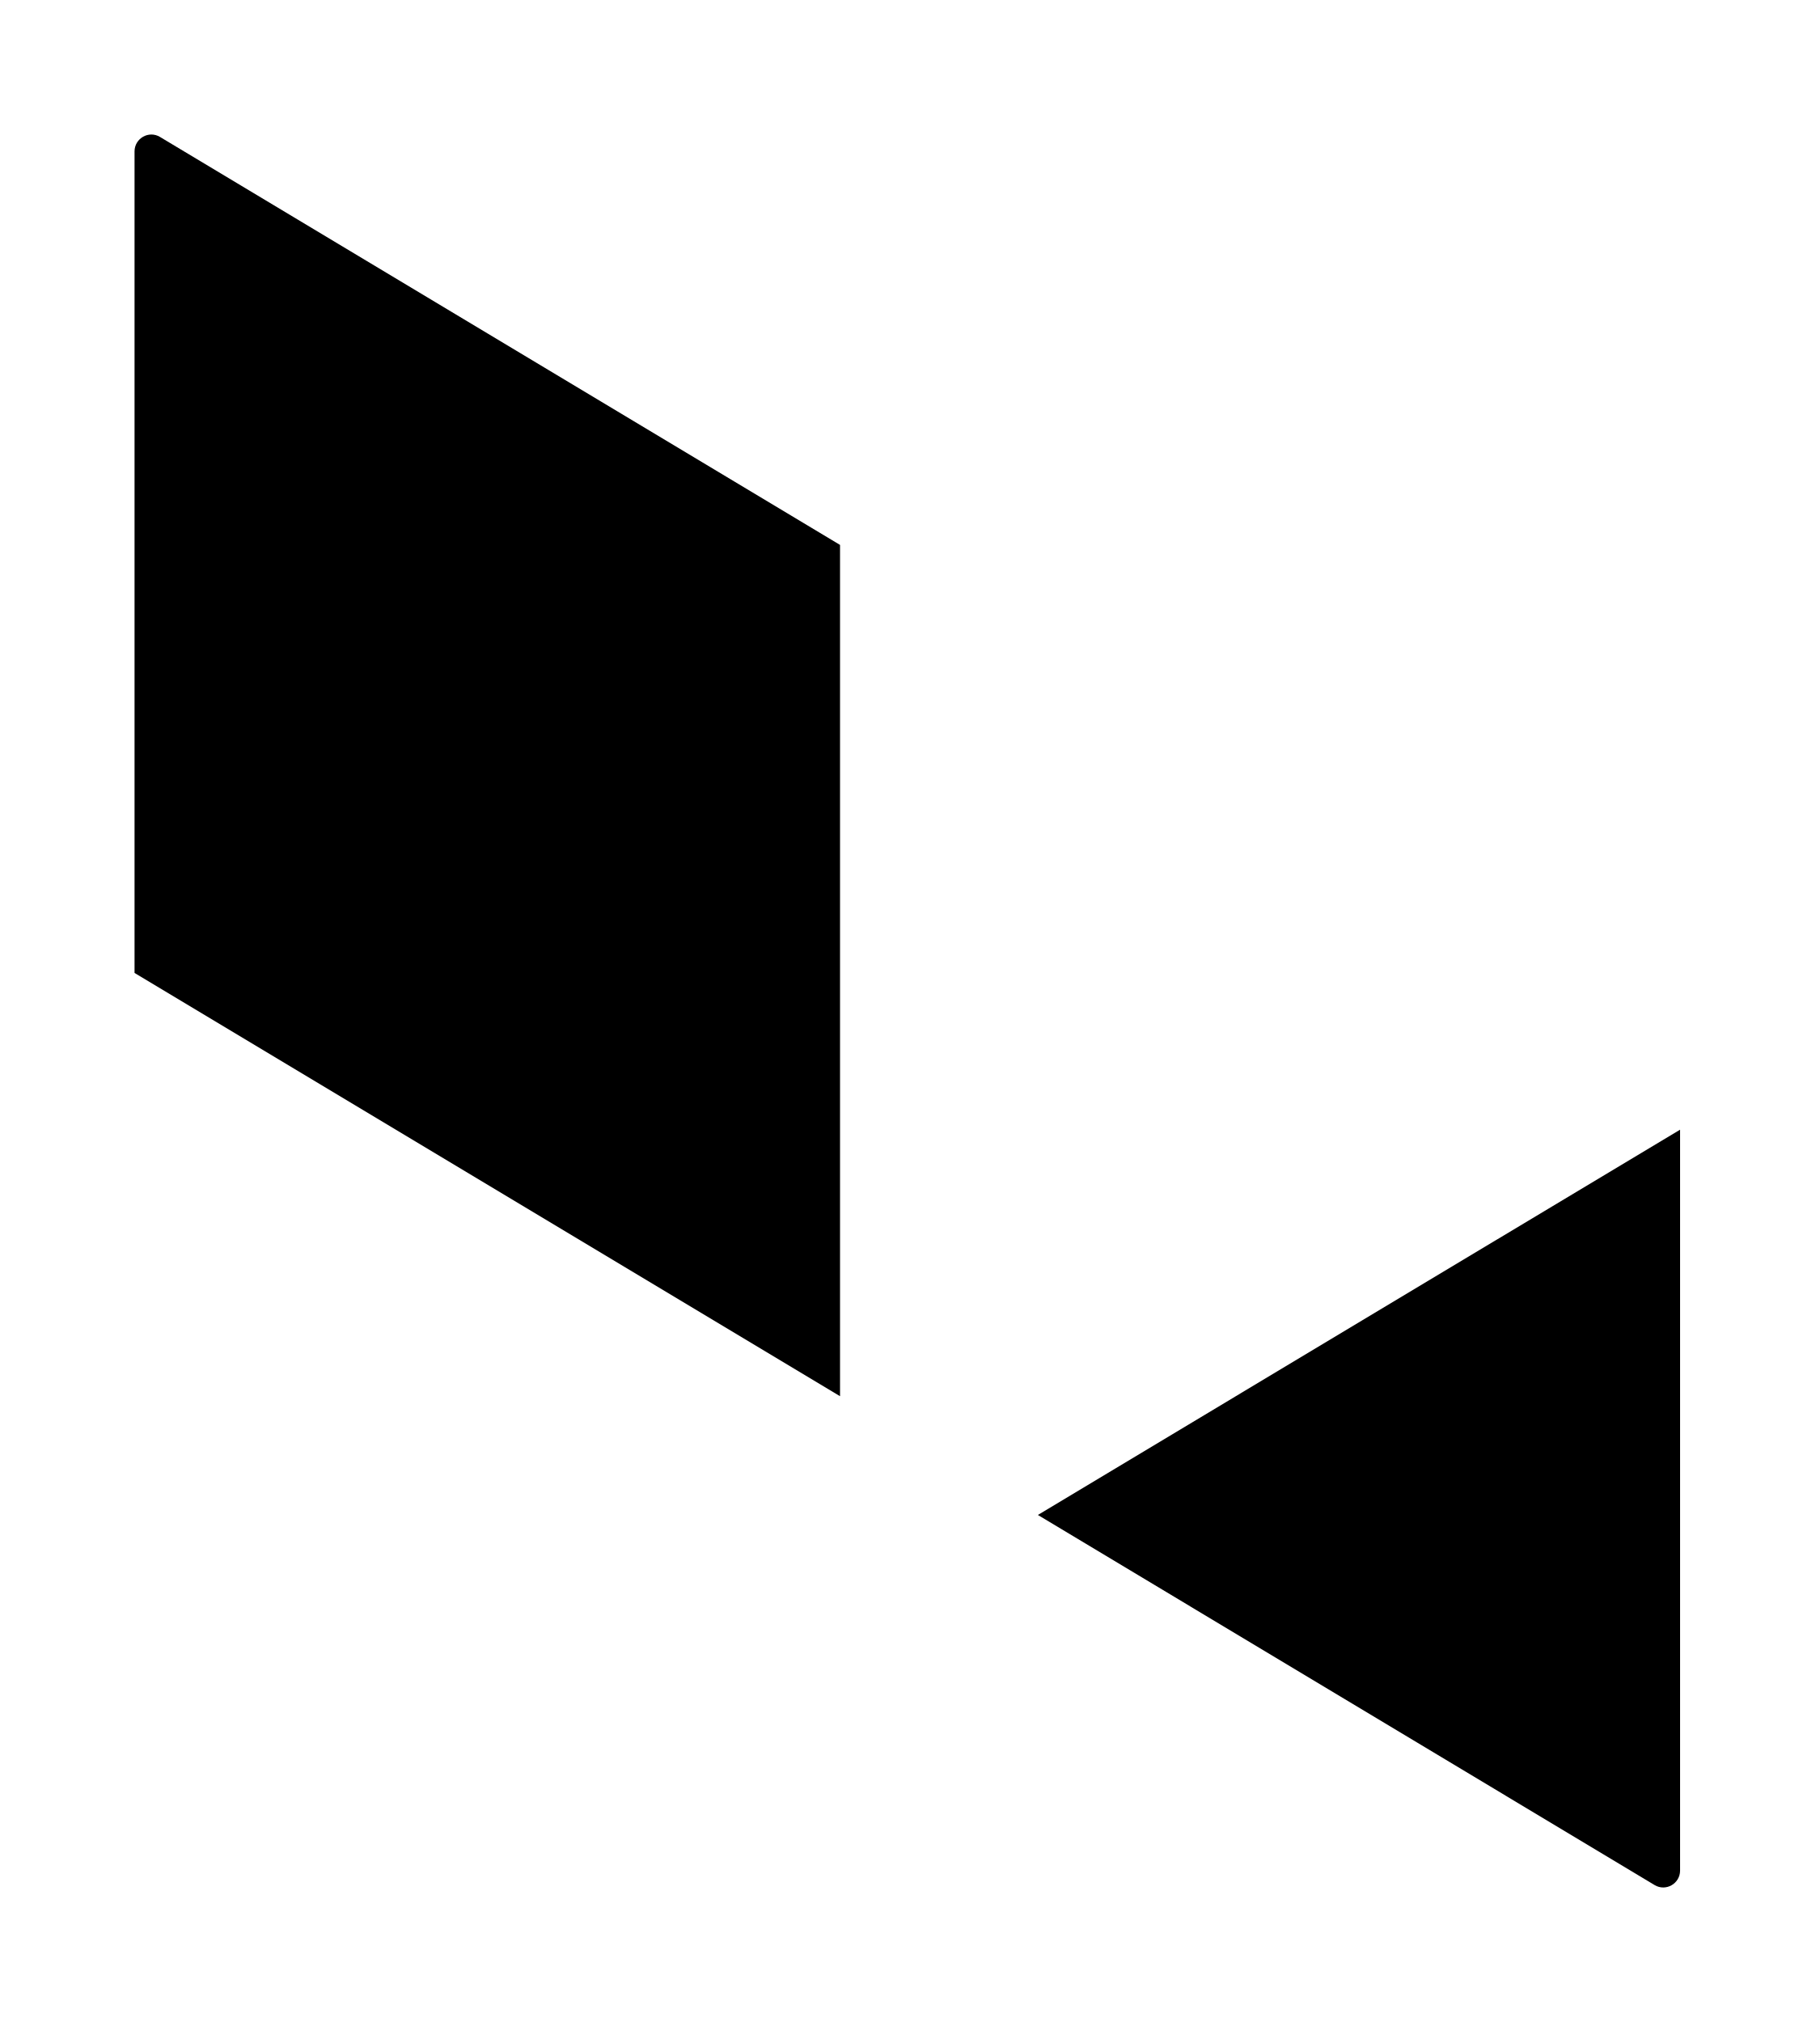
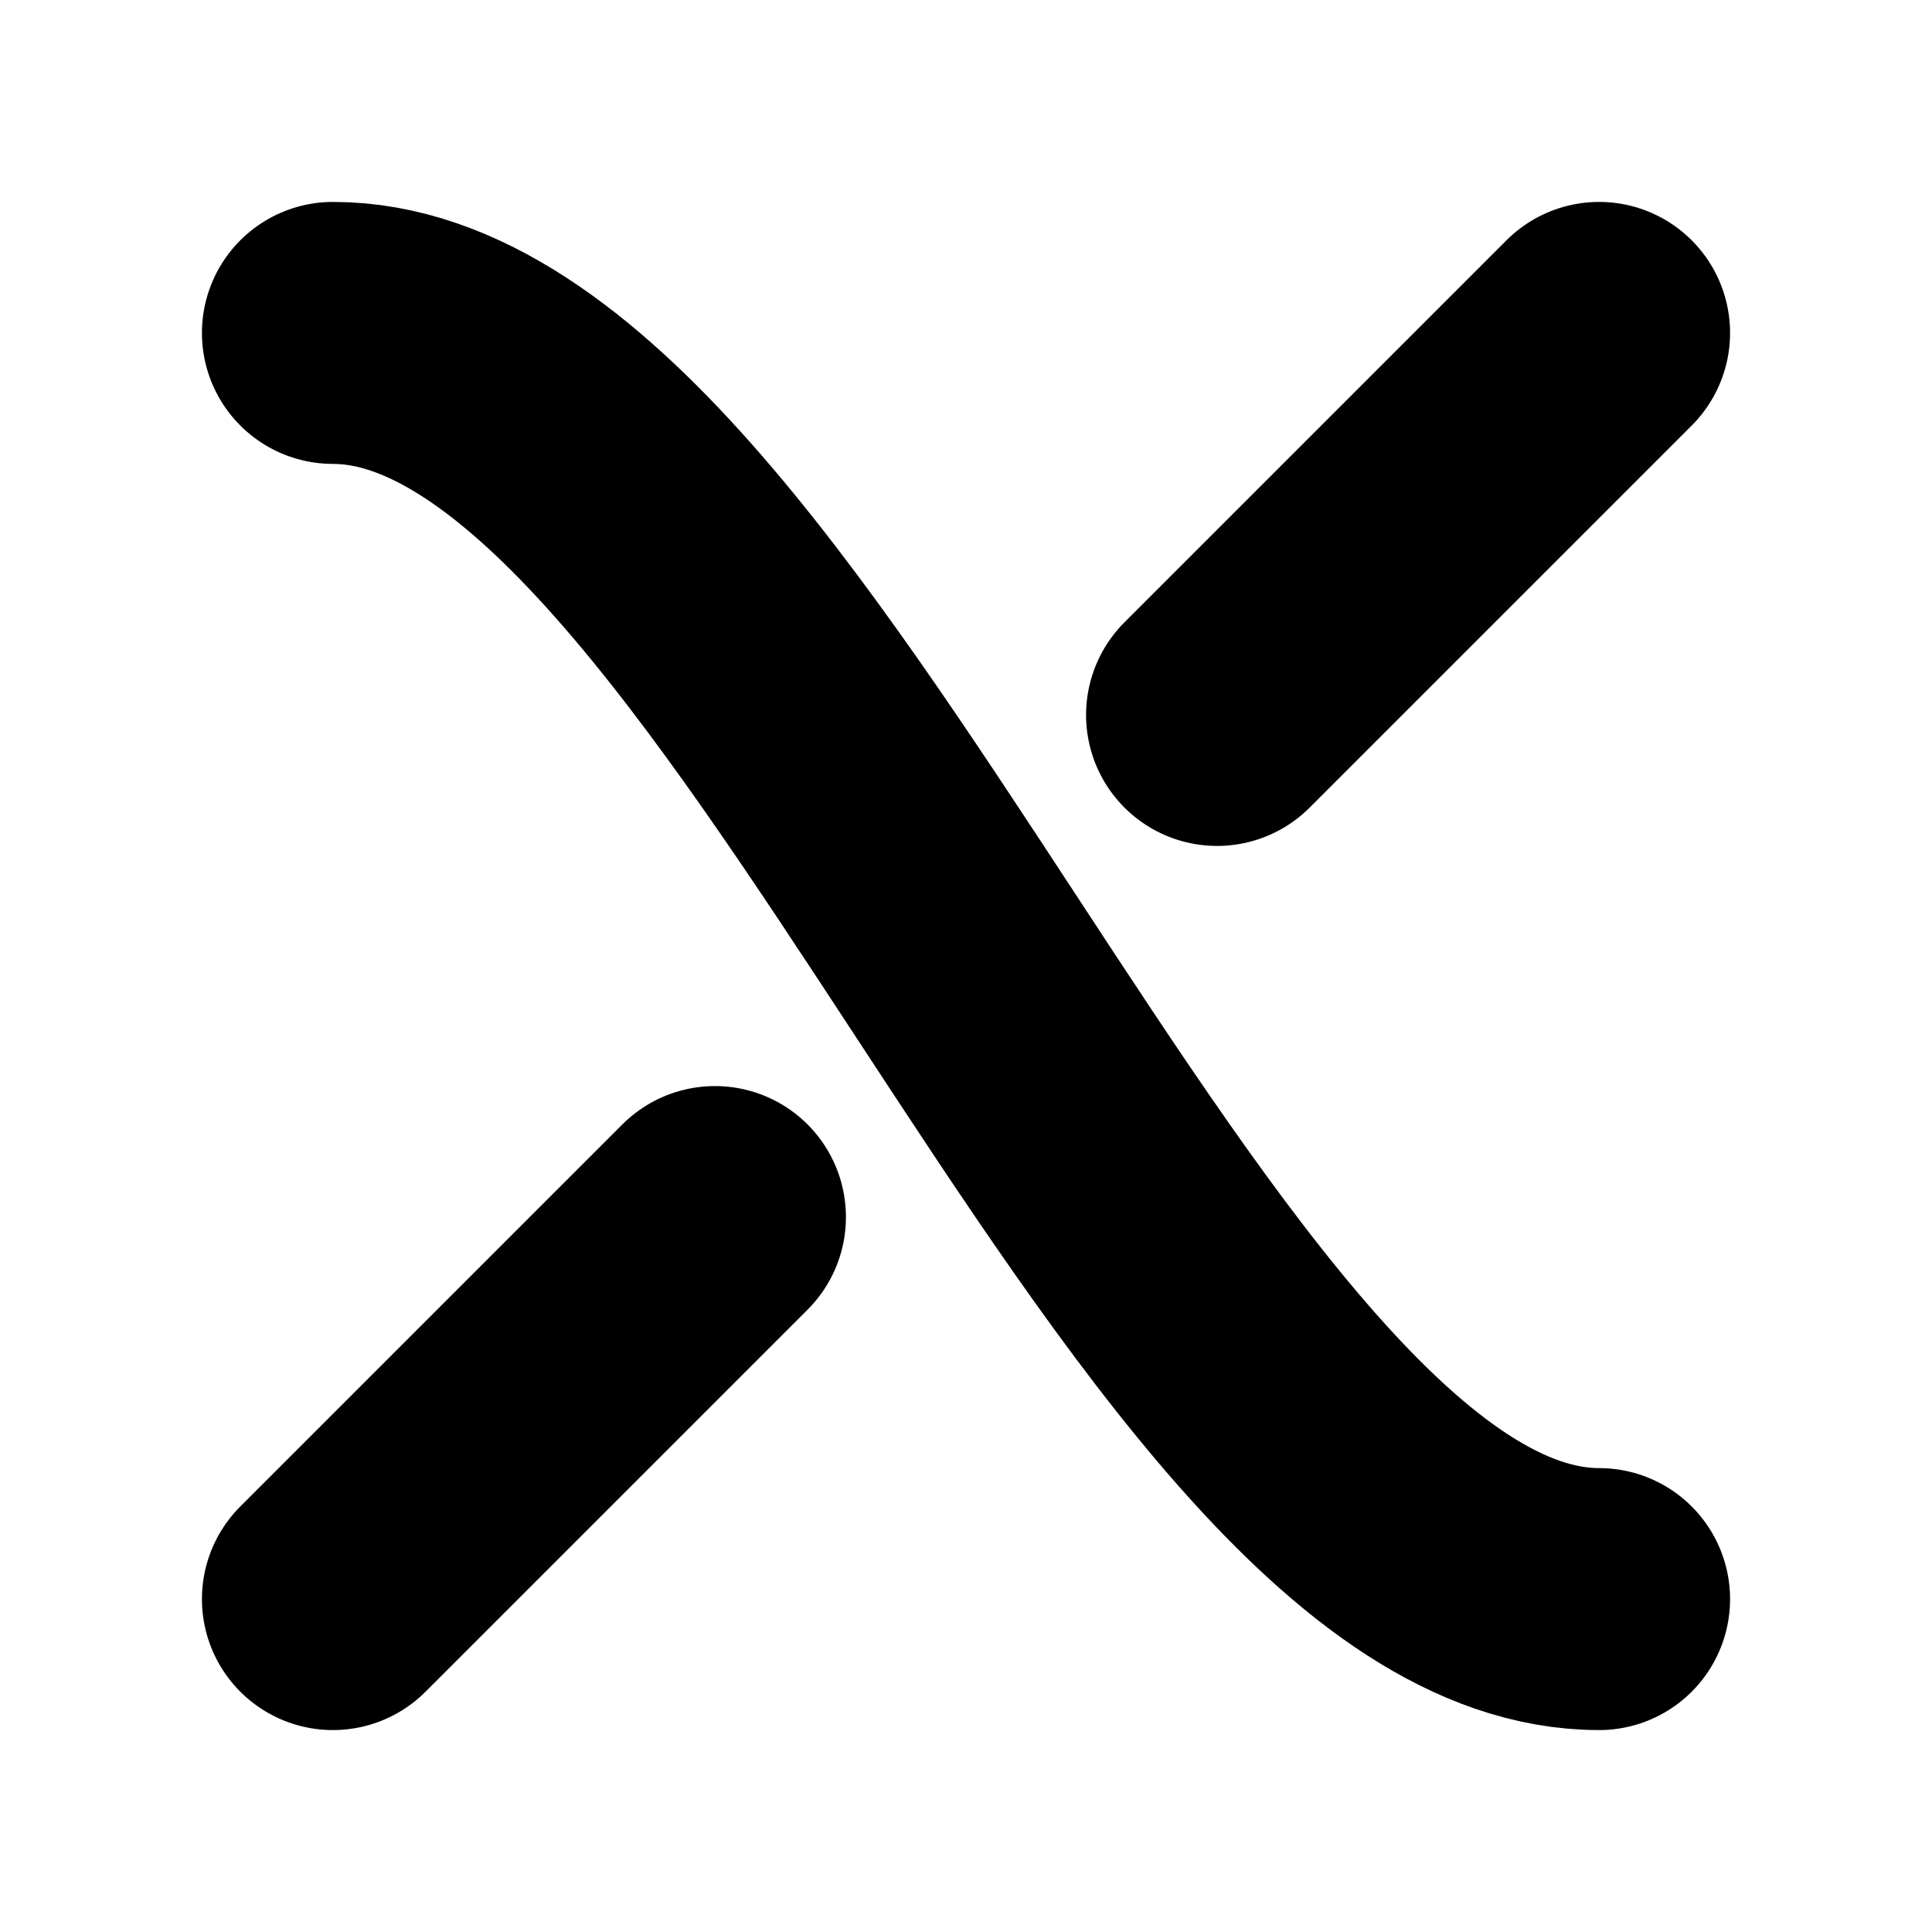
- <svg xmlns="http://www.w3.org/2000/svg" width="162" height="180" viewBox="0 0 162 180" fill="none">
-   <path d="M121.275 117.524L92.385 134.864L147.281 167.811C148.277 168.408 149.542 167.685 149.545 166.526V100.567L121.275 117.524ZM14.239 12.19C13.244 11.592 11.979 12.315 11.976 13.475V86.612L74.772 124.29V48.51L14.239 12.19Z" fill="black" />
+ <svg xmlns="http://www.w3.org/2000/svg" viewBox="79 79 354 354" width="354" height="354" role="img" aria-label="xtreader">
+   <g fill="none" stroke="#000000" stroke-width="48" stroke-linecap="round">
+     <path d="M 140 372 L 210 302" />
+     <path d="M 302 210 L 372 140" />
+     <path d="M 140 140 C 220 140, 292 372, 372 372" />
+   </g>
</svg>
